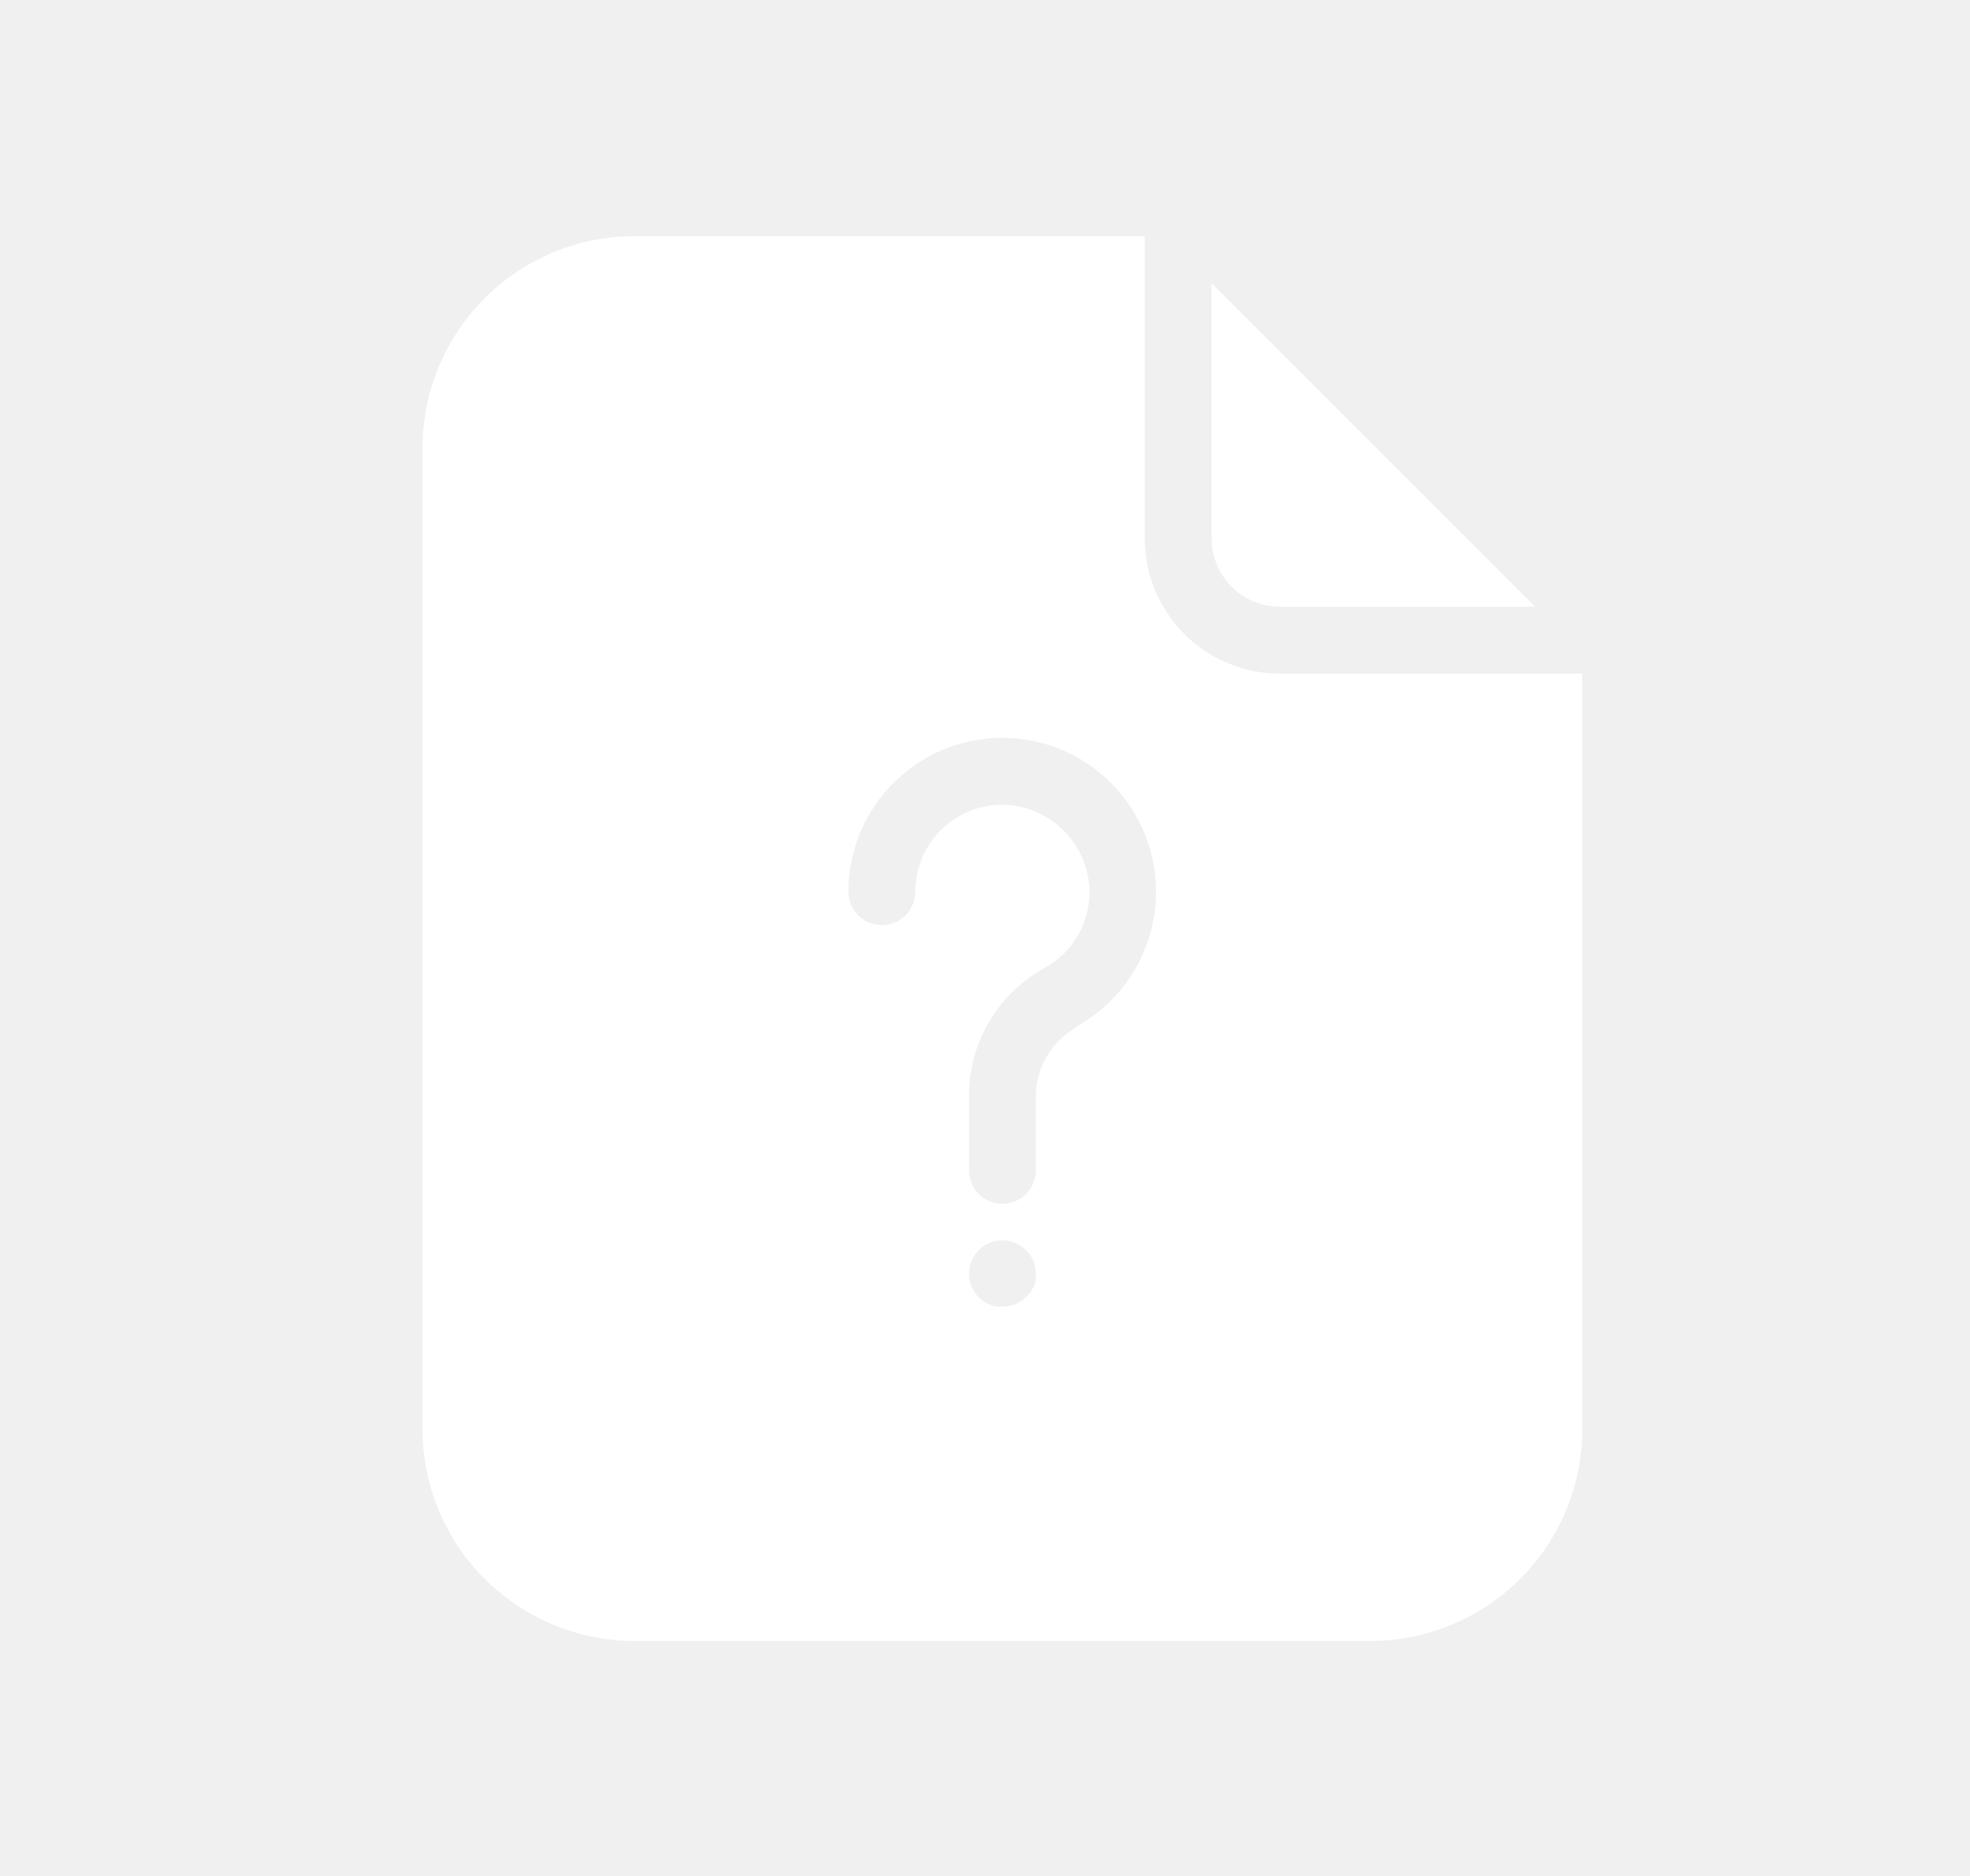
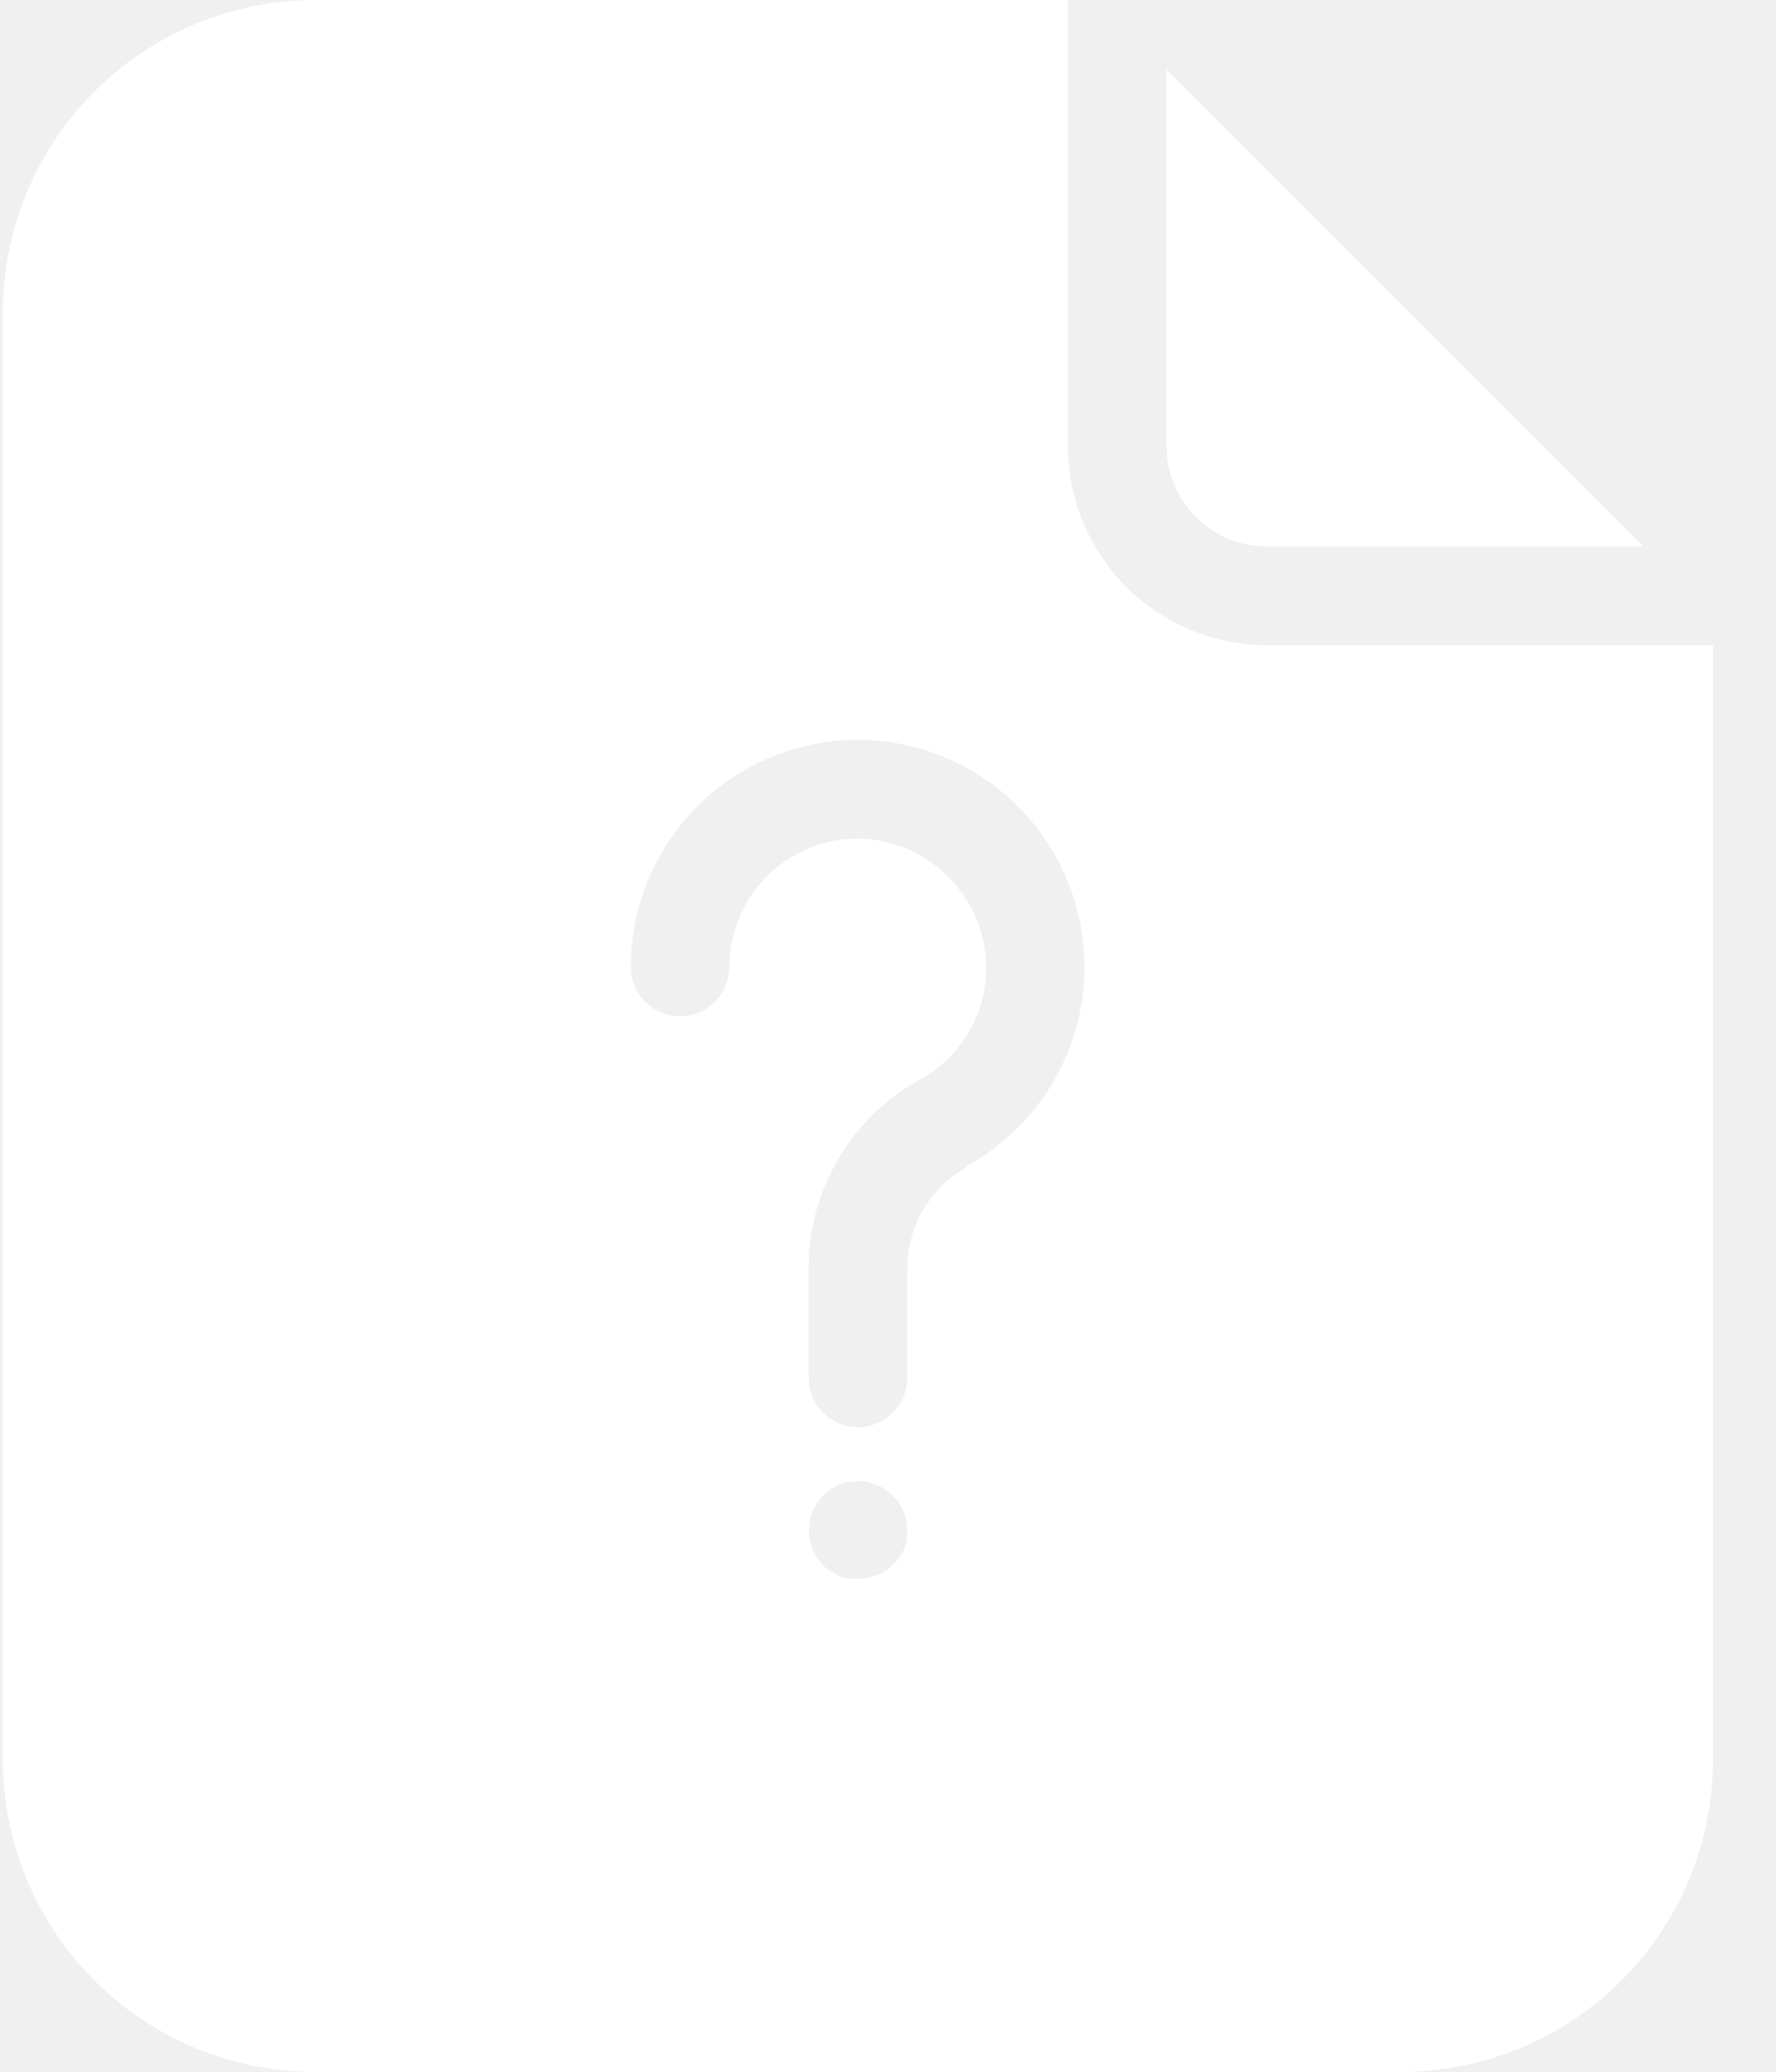
- <svg xmlns="http://www.w3.org/2000/svg" width="21" height="20" viewBox="0 0 21 20" fill="none">
-   <path d="M13.642 6.468H16.364L12.916 3.02V5.74C12.916 5.933 12.992 6.118 13.128 6.254C13.264 6.391 13.449 6.467 13.642 6.468L13.642 6.468Z" fill="white" />
-   <path d="M13.642 7.182C13.261 7.181 12.895 7.03 12.625 6.76C12.355 6.49 12.204 6.124 12.203 5.743V2.518H6.763C6.164 2.518 5.59 2.756 5.166 3.18C4.743 3.603 4.504 4.178 4.504 4.777V15.236C4.504 15.835 4.743 16.409 5.166 16.832C5.59 17.256 6.164 17.494 6.763 17.495H14.608C15.207 17.494 15.782 17.256 16.205 16.832C16.629 16.409 16.867 15.835 16.867 15.236V7.182L13.642 7.182ZM11.042 13.642C11.039 13.665 11.032 13.687 11.023 13.708C11.014 13.729 11.002 13.751 10.989 13.77C10.977 13.79 10.961 13.808 10.944 13.823C10.876 13.892 10.783 13.93 10.686 13.929C10.663 13.931 10.639 13.931 10.616 13.929C10.593 13.924 10.57 13.918 10.549 13.909C10.527 13.9 10.507 13.888 10.488 13.875C10.468 13.863 10.45 13.848 10.434 13.831C10.296 13.692 10.296 13.467 10.434 13.328C10.45 13.311 10.468 13.296 10.488 13.283C10.507 13.27 10.527 13.259 10.549 13.249C10.57 13.241 10.593 13.235 10.616 13.23C10.733 13.207 10.853 13.244 10.937 13.328C10.954 13.344 10.969 13.362 10.982 13.381C10.995 13.401 11.006 13.422 11.016 13.444C11.025 13.465 11.031 13.487 11.035 13.51C11.045 13.556 11.045 13.603 11.035 13.649L11.042 13.642ZM11.474 10.953H11.474C11.341 11.027 11.23 11.137 11.154 11.269C11.078 11.402 11.039 11.553 11.042 11.705V12.477C11.042 12.674 10.883 12.834 10.686 12.834C10.489 12.834 10.329 12.674 10.329 12.477V11.705C10.325 11.425 10.397 11.148 10.537 10.905C10.678 10.662 10.881 10.462 11.126 10.325C11.28 10.243 11.406 10.119 11.493 9.968C11.579 9.817 11.62 9.645 11.613 9.471C11.601 9.239 11.503 9.019 11.338 8.855C11.174 8.69 10.954 8.592 10.722 8.58C10.469 8.57 10.224 8.663 10.042 8.838C9.86 9.013 9.757 9.255 9.757 9.507C9.757 9.704 9.597 9.863 9.4 9.863C9.203 9.863 9.044 9.704 9.044 9.507C9.044 9.06 9.226 8.633 9.548 8.324C9.87 8.014 10.304 7.849 10.75 7.867C11.232 7.887 11.681 8.118 11.977 8.499C12.274 8.88 12.387 9.372 12.288 9.844C12.189 10.316 11.887 10.721 11.463 10.951L11.474 10.953Z" fill="white" />
+ <svg xmlns="http://www.w3.org/2000/svg" width="18" height="21" viewBox="0 0 18 21" fill="none">
+   <path d="M12.841 5.539H16.659L11.824 0.705V4.519C11.824 4.79 11.931 5.049 12.122 5.24C12.312 5.431 12.571 5.539 12.841 5.539L12.841 5.539Z" fill="white" />
+   <path d="M12.841 6.54C12.306 6.539 11.793 6.326 11.415 5.948C11.037 5.57 10.824 5.057 10.823 4.522V0H3.196C2.356 0.001 1.55 0.334 0.957 0.928C0.363 1.522 0.029 2.328 0.028 3.168V17.832C0.029 18.672 0.363 19.478 0.957 20.072C1.55 20.666 2.356 20.999 3.196 21H14.196C15.036 20.999 15.841 20.666 16.435 20.072C17.029 19.478 17.363 18.672 17.363 17.832V6.54L12.841 6.54ZM9.196 15.598C9.19 15.63 9.181 15.661 9.168 15.69C9.156 15.721 9.14 15.75 9.121 15.777C9.104 15.805 9.083 15.831 9.058 15.852C8.963 15.949 8.832 16.002 8.696 16C8.663 16.004 8.631 16.004 8.598 16C8.566 15.994 8.534 15.984 8.503 15.973C8.474 15.959 8.445 15.943 8.418 15.925C8.391 15.908 8.365 15.887 8.343 15.863C8.15 15.668 8.15 15.352 8.343 15.158C8.365 15.133 8.391 15.112 8.418 15.095C8.445 15.077 8.474 15.061 8.503 15.047C8.534 15.036 8.566 15.027 8.598 15.02C8.762 14.988 8.931 15.04 9.048 15.158C9.073 15.18 9.094 15.205 9.111 15.233C9.13 15.26 9.145 15.289 9.158 15.32C9.171 15.35 9.181 15.381 9.186 15.412C9.199 15.477 9.199 15.543 9.186 15.607L9.196 15.598ZM9.801 11.828H9.801C9.614 11.932 9.459 12.086 9.352 12.271C9.246 12.457 9.192 12.668 9.196 12.883V13.965C9.196 14.241 8.972 14.465 8.696 14.465C8.42 14.465 8.196 14.241 8.196 13.965V12.883C8.19 12.489 8.291 12.102 8.488 11.761C8.685 11.42 8.97 11.139 9.313 10.947C9.528 10.832 9.707 10.659 9.827 10.447C9.948 10.235 10.007 9.994 9.996 9.75C9.979 9.424 9.841 9.116 9.61 8.886C9.38 8.655 9.072 8.517 8.746 8.5C8.392 8.486 8.048 8.617 7.793 8.863C7.538 9.108 7.394 9.446 7.393 9.8C7.393 10.076 7.17 10.3 6.893 10.3C6.617 10.3 6.394 10.076 6.394 9.8C6.394 9.174 6.649 8.575 7.1 8.141C7.552 7.707 8.16 7.475 8.786 7.5C9.462 7.528 10.091 7.853 10.507 8.387C10.922 8.921 11.082 9.611 10.943 10.273C10.804 10.935 10.381 11.503 9.786 11.825L9.801 11.828Z" fill="white" />
</svg>
